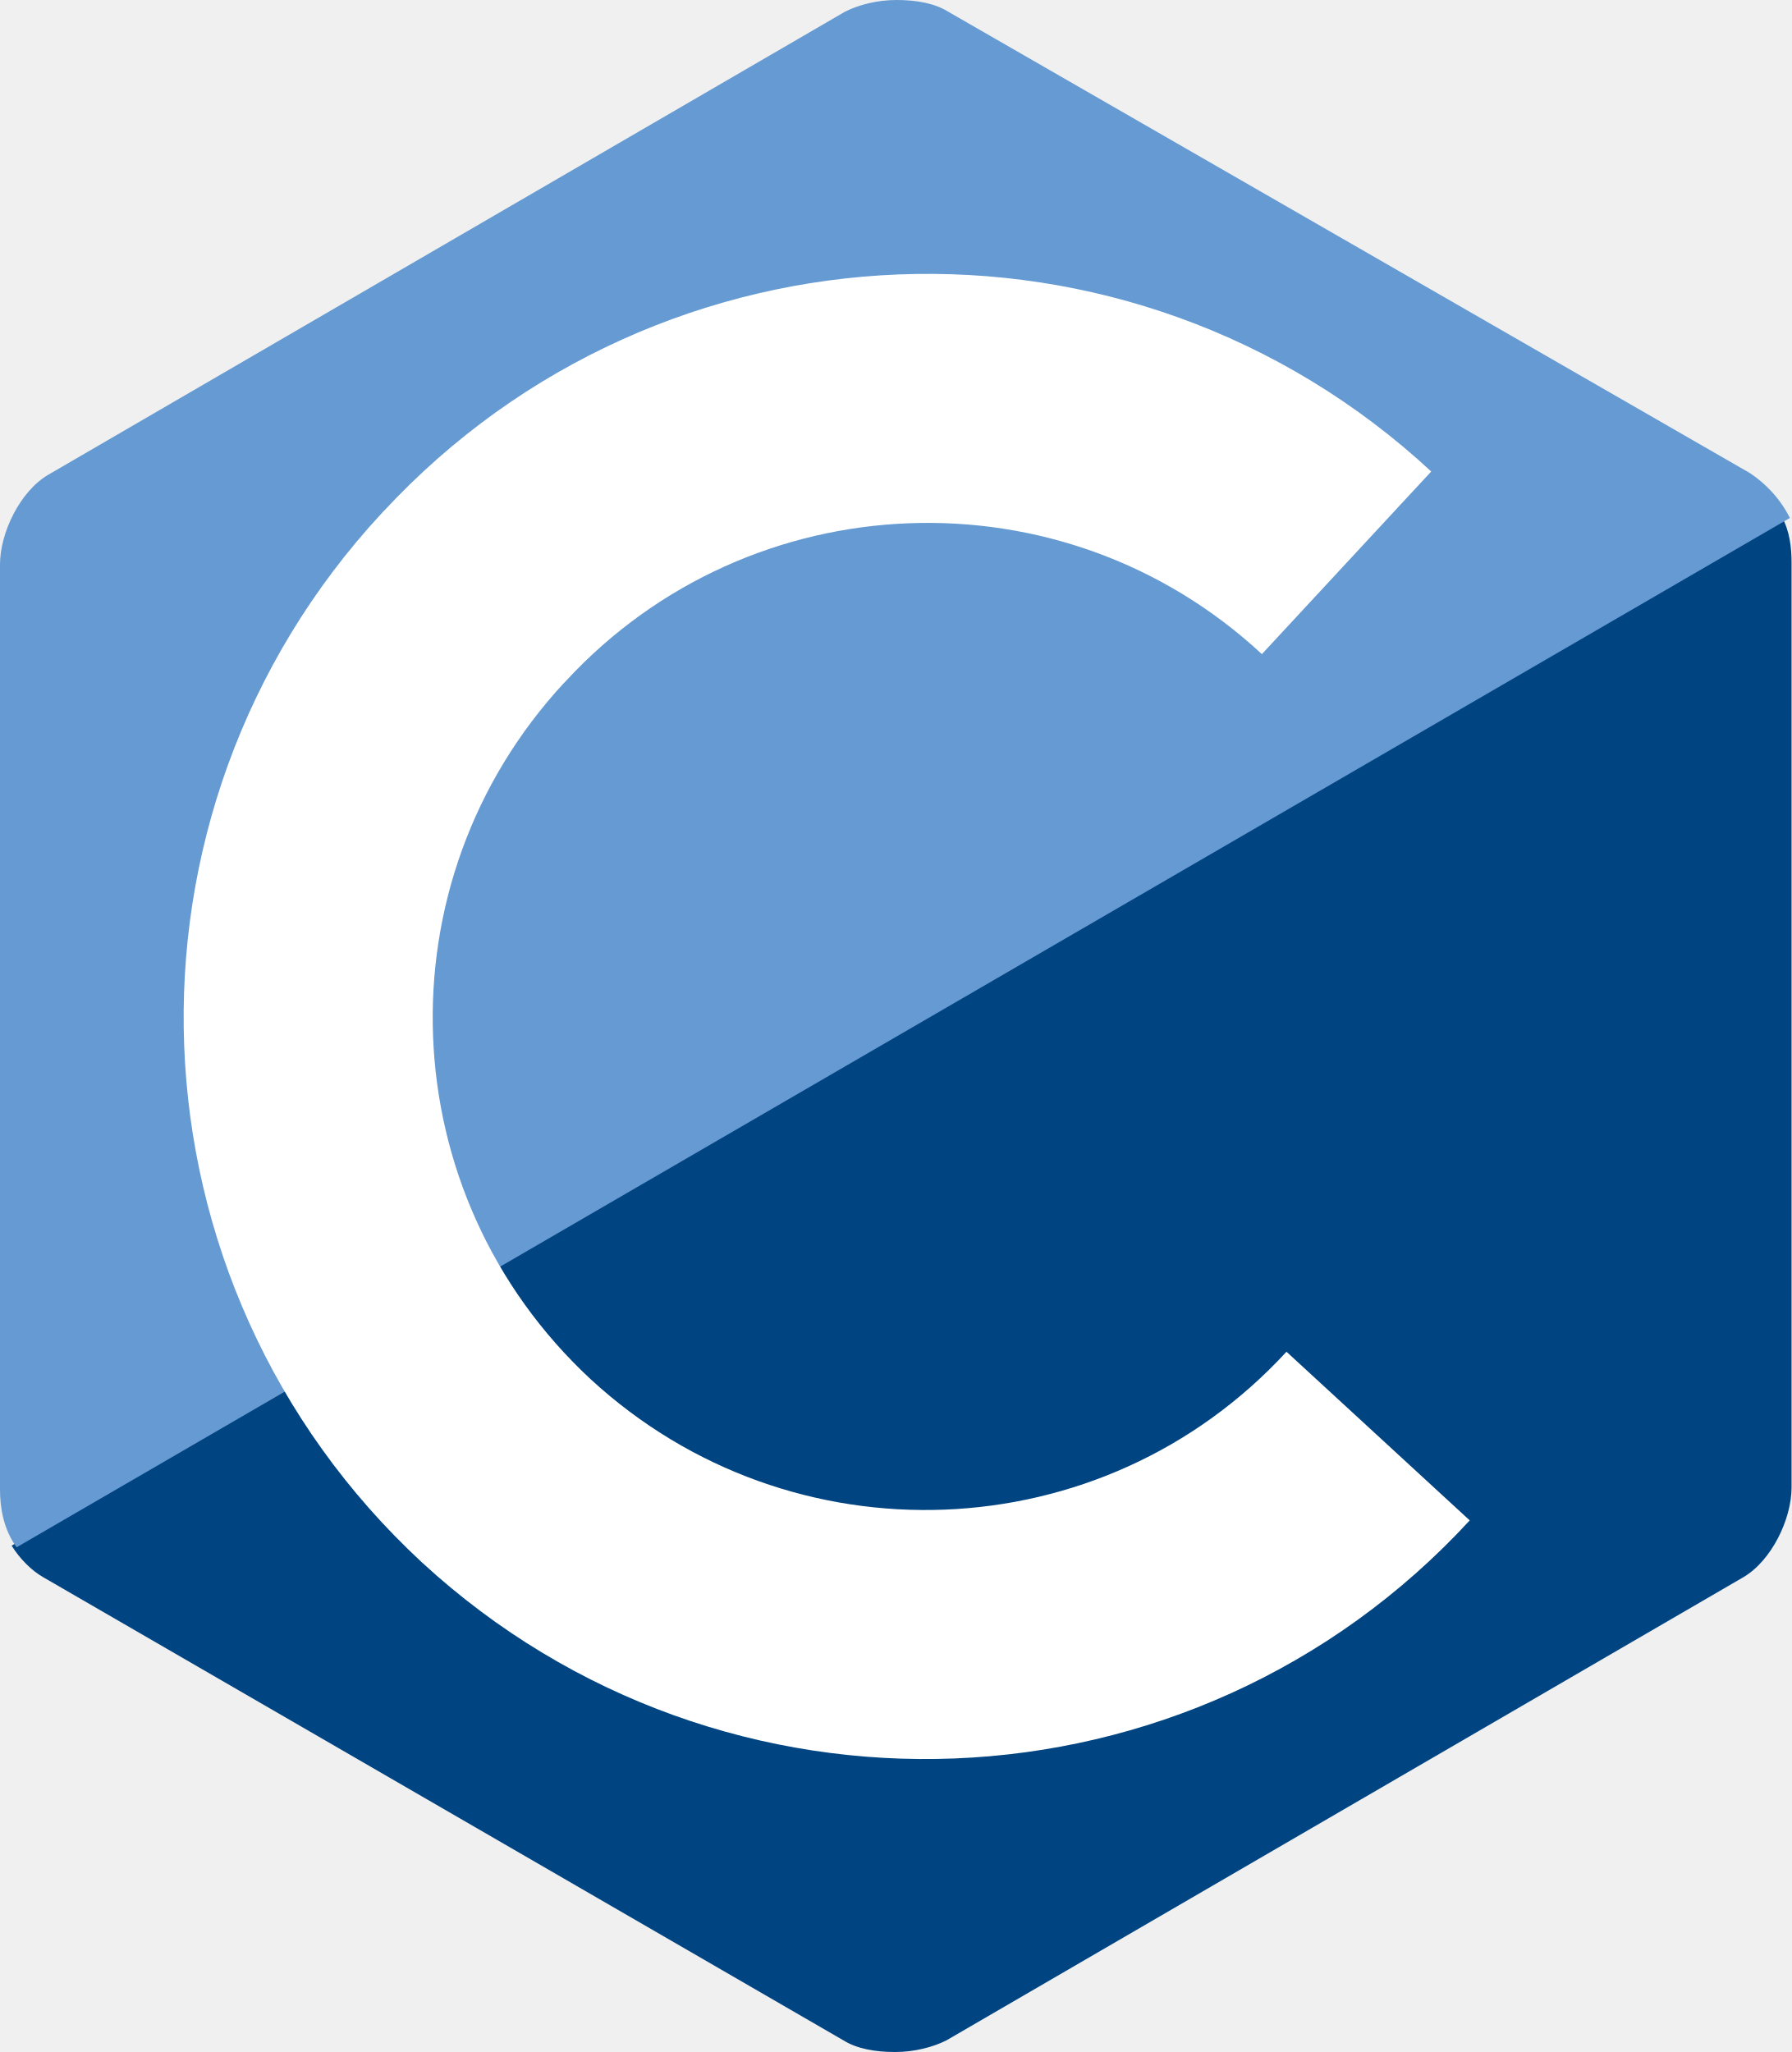
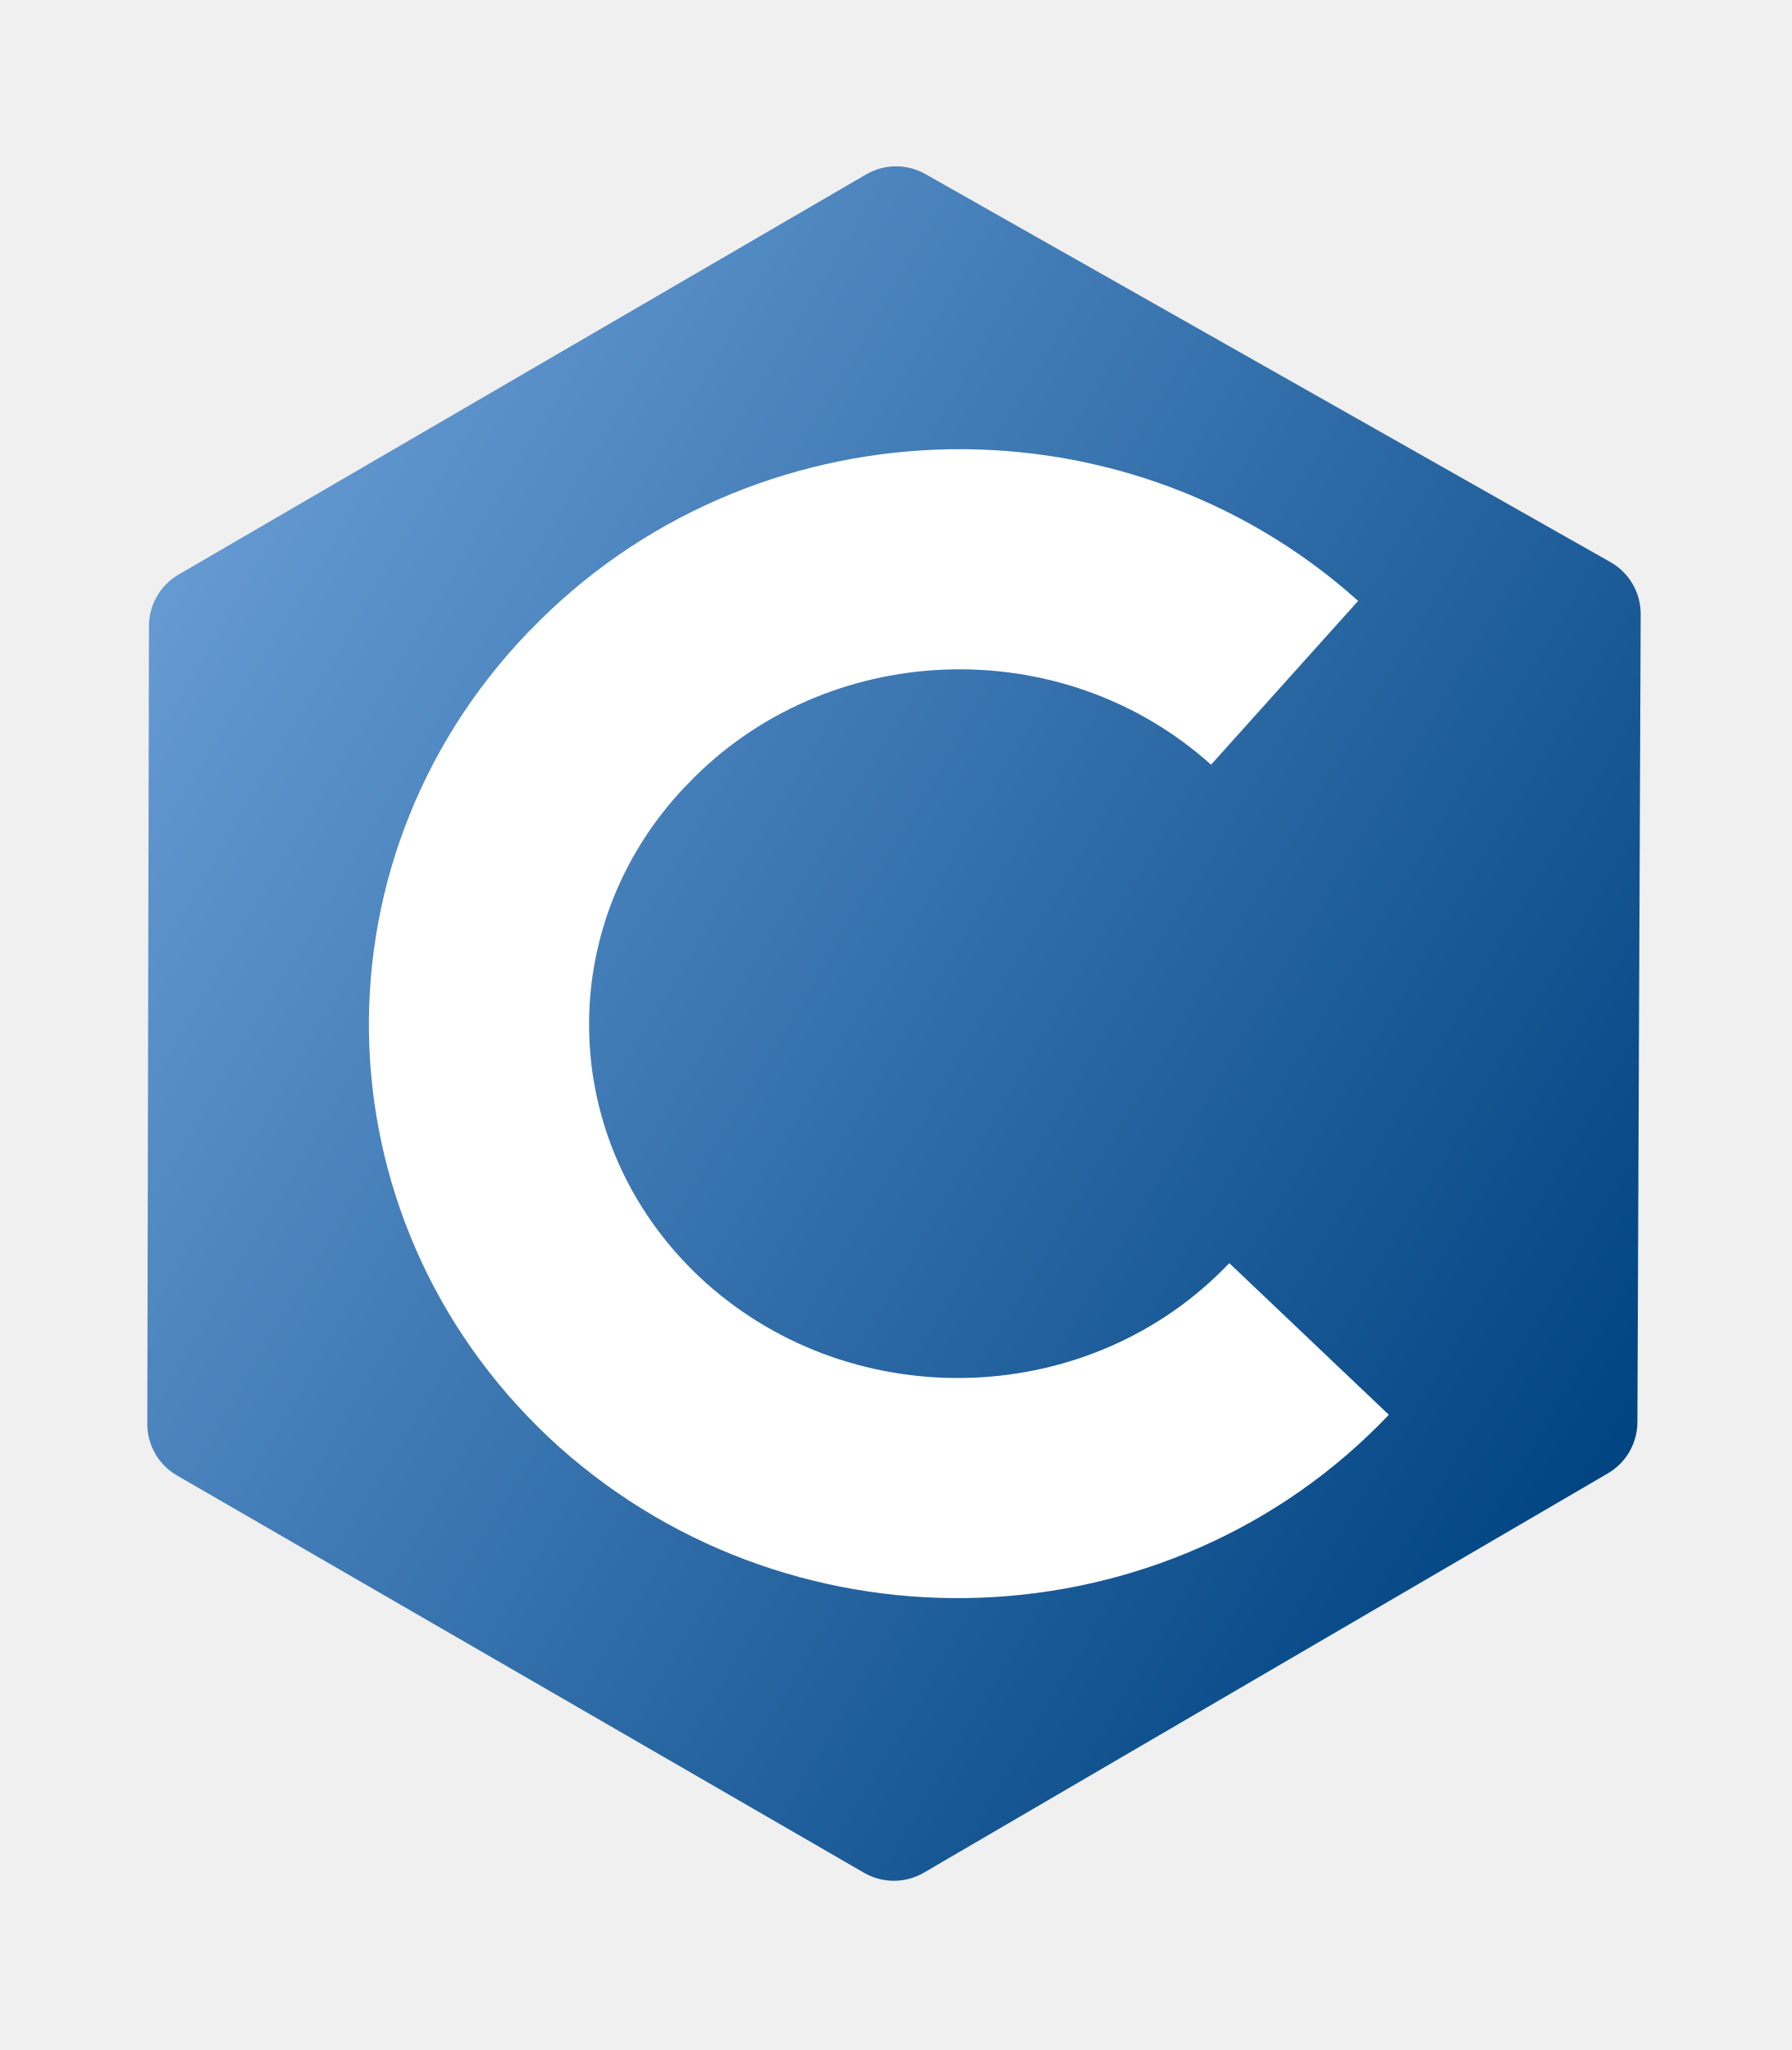
- <svg xmlns="http://www.w3.org/2000/svg" version="1.1" id="Layer_2_00000160894217455783498110000007241275602178007183_" x="0px" y="0px" viewBox="0 0 107.9 123.6" style="enable-background:new 0 0 107.9 123.6;" xml:space="preserve">
-   <style type="text/css">
- 	.st0{fill:#004482;}
- 	.st1{fill:#659AD2;}
- 	.st2{fill:none;stroke:#FFFFFF;stroke-width:15;stroke-miterlimit:10;}
- </style>
-   <g id="Layer_1-2">
-     <path class="st0" d="M0.7,93.1c0.5,0.8,1.2,1.5,1.9,1.9l48.2,27.9c0.8,0.5,1.9,0.7,3.1,0.7s2.3-0.3,3.1-0.7L105,95   c1.7-1,2.9-3.5,2.9-5.4V33.9c0-0.9-0.1-1.9-0.6-2.8C107.3,31.1,0.7,93.1,0.7,93.1z" />
-     <path class="st1" d="M105.4,28.5L57.1,0.7C56.3,0.2,55.2,0,54,0s-2.3,0.3-3.1,0.7l-48,27.9C1.2,29.6,0,32.1,0,34v55.7   c0,1.1,0.2,2.4,1,3.5l106.8-62C107.2,30,106.3,29.1,105.4,28.5z" />
-     <path class="st2" d="M83,86.5c-13.9,15.1-37.4,16-52.5,2.1c-15.1-14-16-37.5-2-52.6l0.1-0.1c13.9-15,37.4-16,52.5-2" />
+ <svg xmlns="http://www.w3.org/2000/svg" width="100%" height="100%" viewBox="0 0 450 515" version="1.1" xml:space="preserve" style="fill-rule:evenodd;clip-rule:evenodd;stroke-miterlimit:10;">
+   <g>
+     <path d="M217.55,43.817c4.595,-2.675 10.265,-2.708 14.89,-0.087c30.031,17.014 141.792,80.334 172.085,97.497c4.704,2.665 7.602,7.662 7.58,13.068c-0.144,35.427 -0.686,167.954 -0.829,202.992c-0.021,5.293 -2.84,10.18 -7.411,12.848c-29.873,17.443 -141.706,82.74 -171.808,100.316c-4.638,2.708 -10.373,2.72 -15.022,0.031c-30.196,-17.465 -142.447,-82.387 -172.575,-99.813c-4.63,-2.677 -7.476,-7.624 -7.465,-12.972c0.074,-34.955 0.35,-165.632 0.423,-200.459c0.011,-5.31 2.839,-10.216 7.429,-12.888c30.048,-17.491 142.637,-83.032 172.703,-100.533Z" style="fill:url(#_Linear1);" />
+     <path d="M328.807,336.37c-44.974,47.319 -121.009,50.14 -169.866,6.581c-48.856,-43.873 -51.768,-117.516 -6.471,-164.836l0.324,-0.313c44.974,-47.006 121.009,-50.14 169.866,-6.268" style="fill:none;fill-rule:nonzero;stroke:#fff;stroke-width:55.3px;" />
  </g>
+   <defs>
+     <linearGradient id="_Linear1" x1="0" y1="0" x2="1" y2="0" gradientUnits="userSpaceOnUse" gradientTransform="matrix(373.344,215.917,-247.334,427.668,40.2099,145.026)">
+       <stop offset="0" style="stop-color:#659ad2;stop-opacity:1" />
+       <stop offset="1" style="stop-color:#004482;stop-opacity:1" />
+     </linearGradient>
+   </defs>
</svg>
